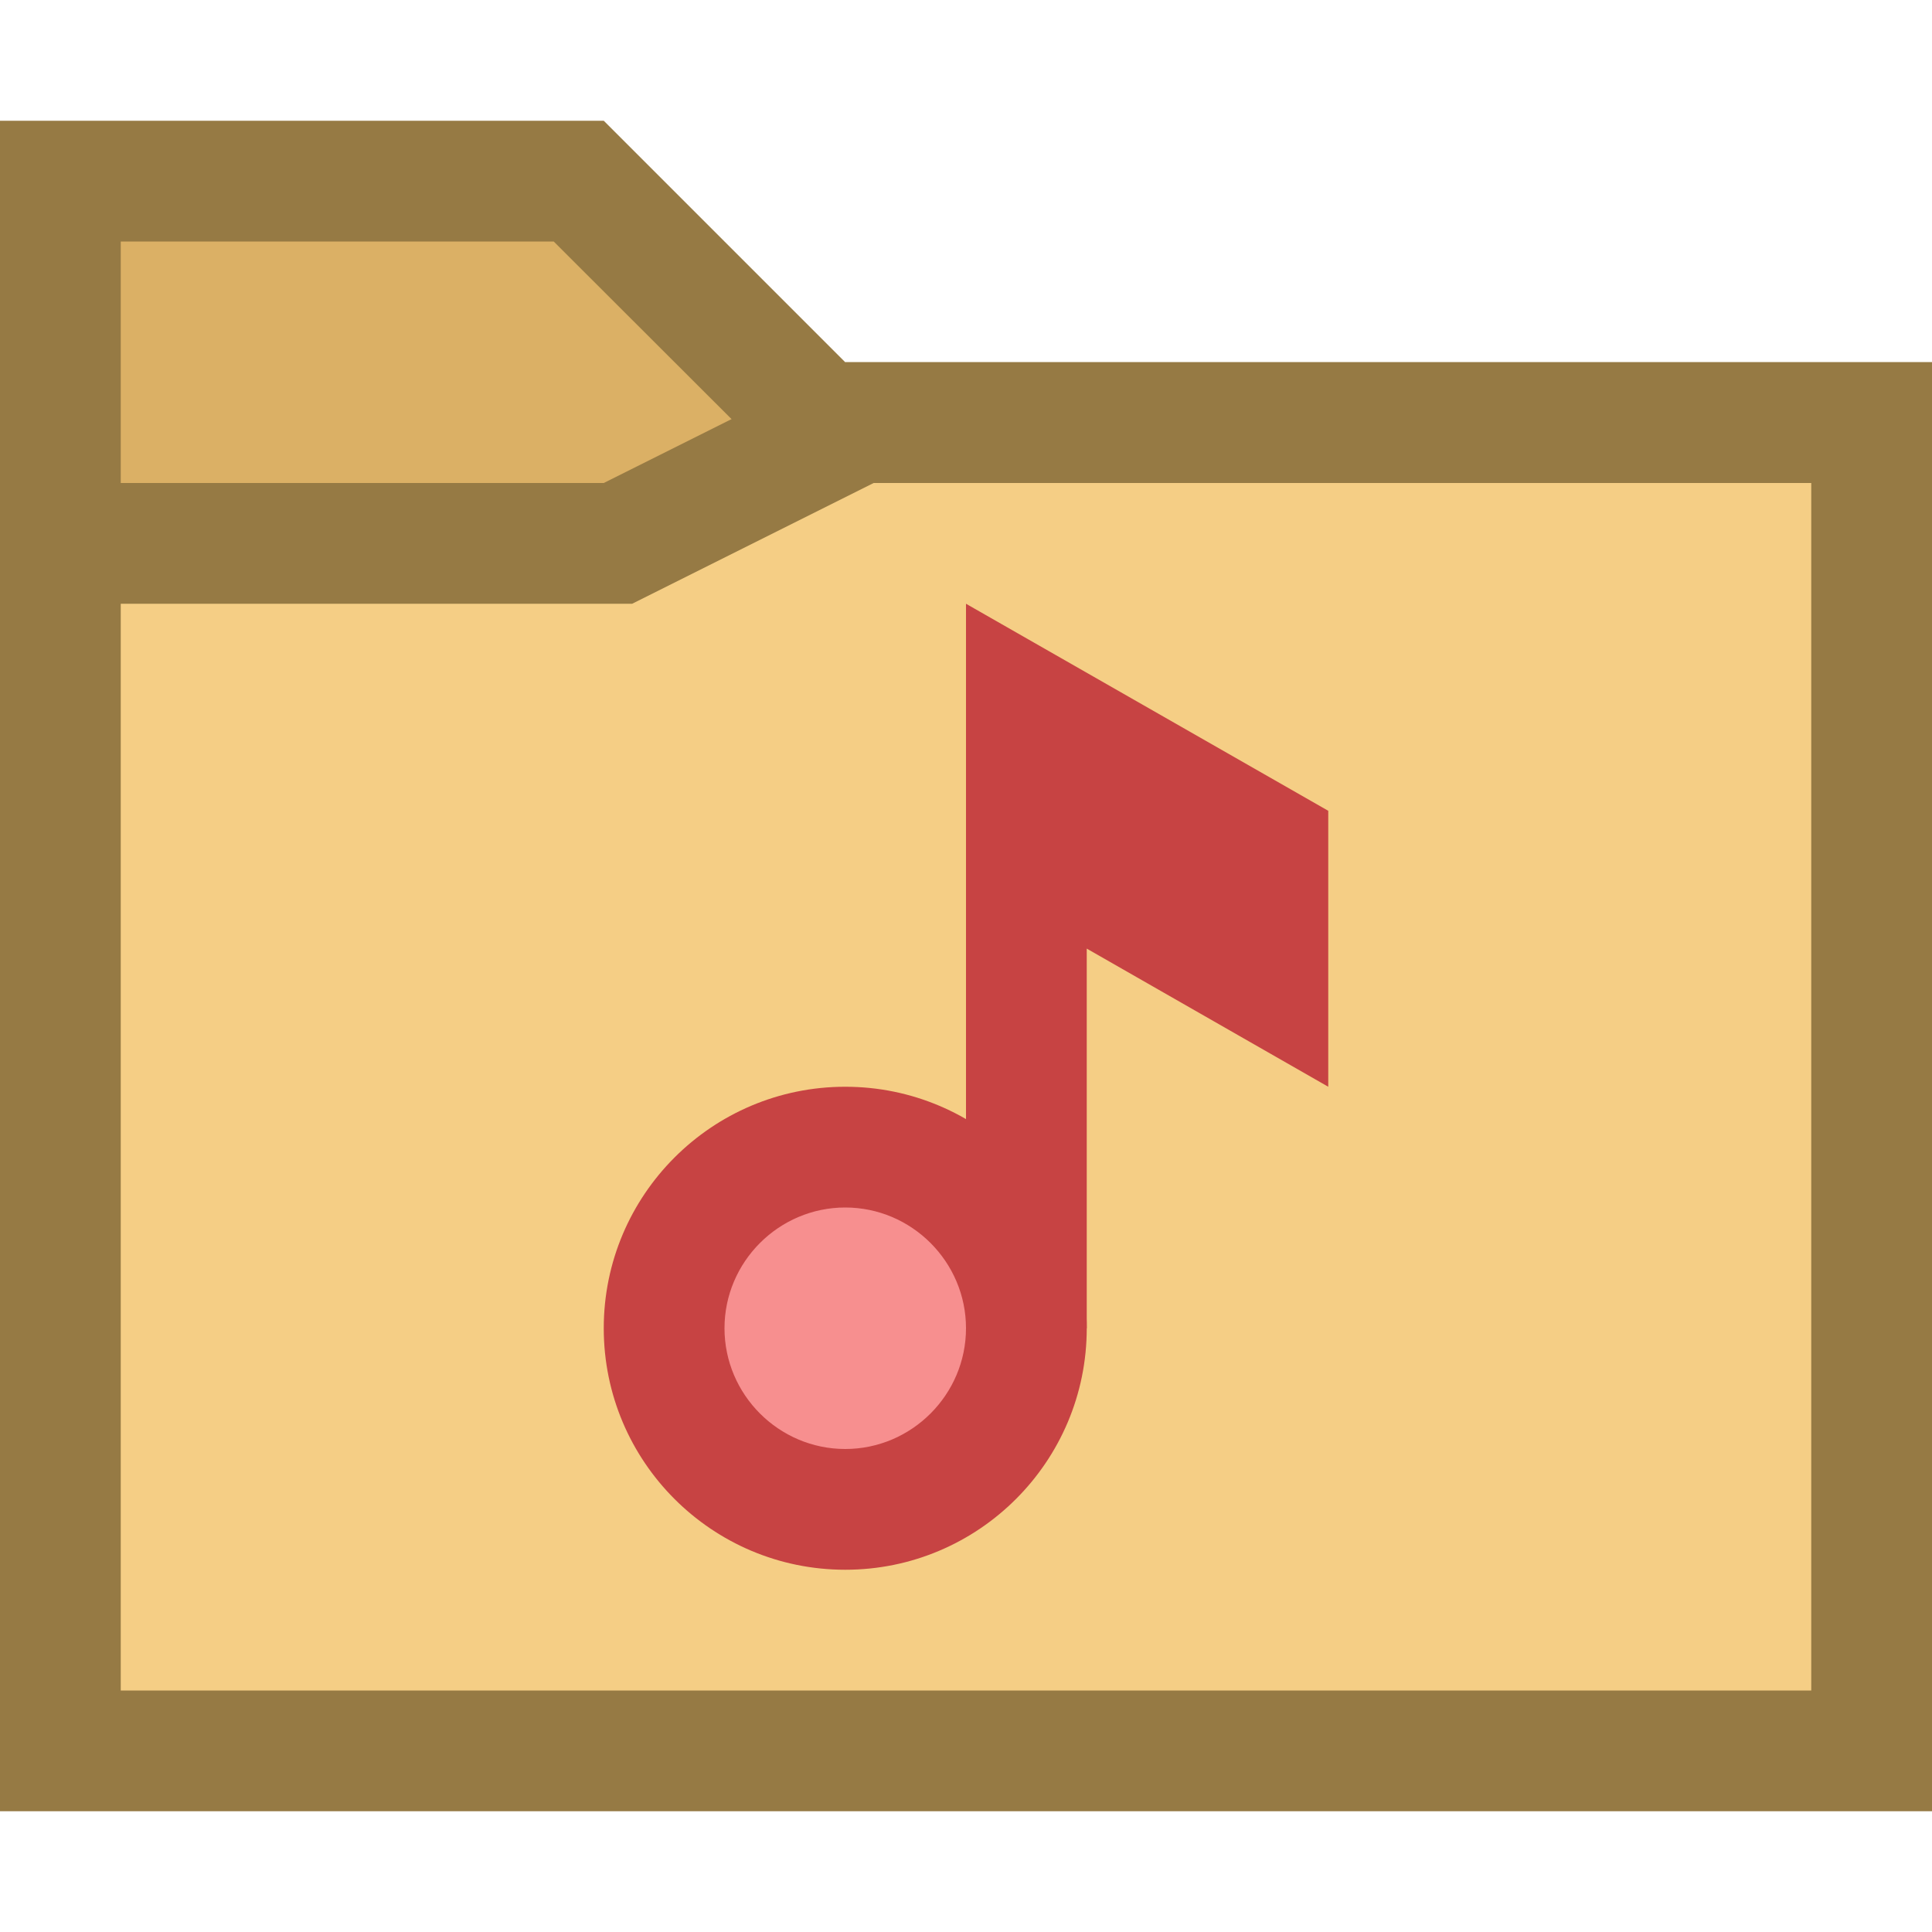
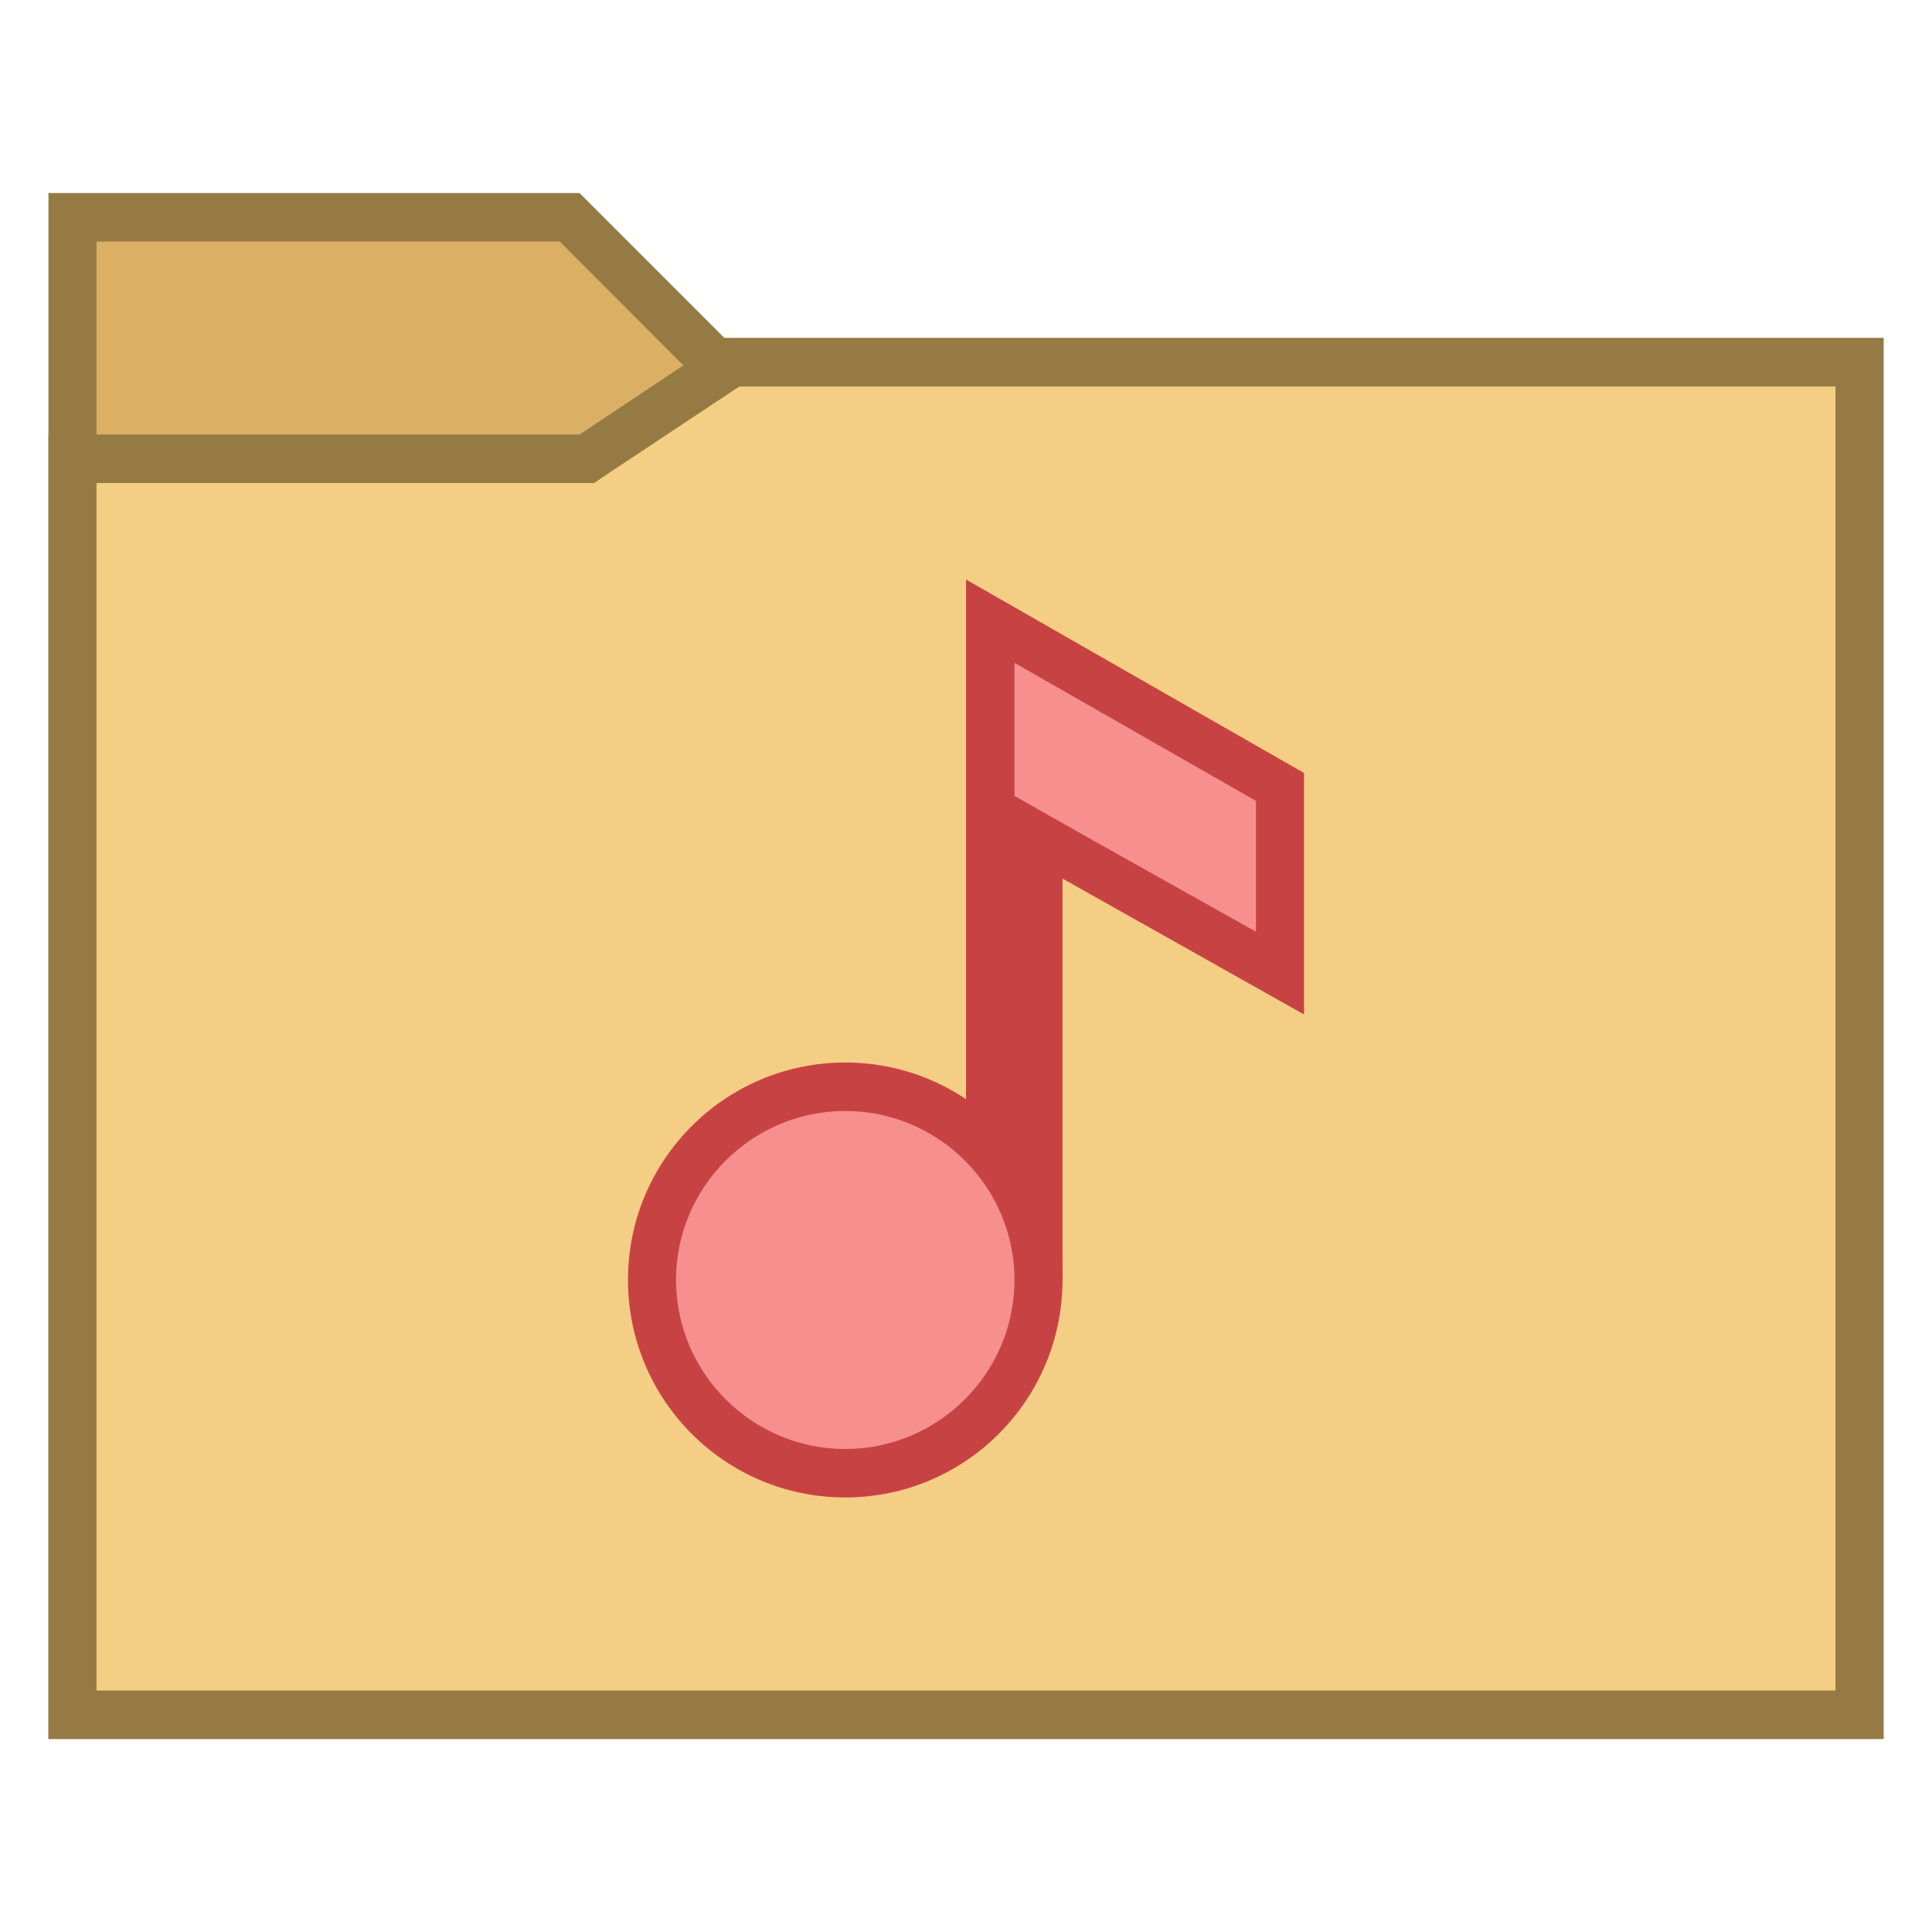
- <svg xmlns="http://www.w3.org/2000/svg" width="30pt" height="30pt" viewBox="0 0 30 30" version="1.1">
-   <g id="surface34">
-     <path style=" stroke:none;fill-rule:nonzero;fill:rgb(85.882%,69.02%,39.608%);fill-opacity:1;" d="M 0.938 25.312 L 0.938 2.812 L 8.988 2.812 L 12.738 6.562 L 29.062 6.562 L 29.062 25.312 Z M 0.938 25.312 " />
-     <path style=" stroke:none;fill-rule:nonzero;fill:rgb(58.824%,47.843%,26.667%);fill-opacity:1;" d="M 8.598 3.75 L 11.801 6.949 L 12.348 7.5 L 28.125 7.5 L 28.125 24.375 L 1.875 24.375 L 1.875 3.75 L 8.598 3.75 M 9.375 1.875 L 0 1.875 L 0 26.25 L 30 26.25 L 30 5.625 L 13.125 5.625 Z M 9.375 1.875 " />
-     <path style=" stroke:none;fill-rule:nonzero;fill:rgb(96.078%,80.784%,52.157%);fill-opacity:1;" d="M 0.938 27.188 L 0.938 8.438 L 9.598 8.438 L 13.348 6.562 L 29.062 6.562 L 29.062 27.188 Z M 0.938 27.188 " />
-     <path style=" stroke:none;fill-rule:nonzero;fill:rgb(58.824%,47.843%,26.667%);fill-opacity:1;" d="M 28.125 7.5 L 28.125 26.25 L 1.875 26.25 L 1.875 9.375 L 9.816 9.375 L 13.566 7.5 L 28.125 7.5 M 30 5.625 L 13.125 5.625 L 9.375 7.5 L 0 7.5 L 0 28.125 L 30 28.125 Z M 30 5.625 " />
-     <path style=" stroke:none;fill-rule:nonzero;fill:rgb(96.863%,56.078%,56.078%);fill-opacity:1;" d="M 15.938 10.992 L 19.688 13.133 L 19.688 15.258 L 15.938 13.117 L 15.938 19.688 Z M 15.938 10.992 " />
-     <path style=" stroke:none;fill-rule:nonzero;fill:rgb(78.039%,26.275%,26.275%);fill-opacity:1;" d="M 15 9.375 L 15 20.625 L 16.875 20.625 L 16.875 14.73 L 20.625 16.875 L 20.625 12.59 Z M 15 9.375 " />
-     <path style=" stroke:none;fill-rule:nonzero;fill:rgb(96.863%,56.078%,56.078%);fill-opacity:1;" d="M 13.125 17.812 C 11.57 17.812 10.312 19.07 10.312 20.625 C 10.312 22.18 11.57 23.438 13.125 23.438 C 14.68 23.438 15.938 22.18 15.938 20.625 C 15.938 19.07 14.68 17.812 13.125 17.812 Z M 13.125 17.812 " />
-     <path style=" stroke:none;fill-rule:nonzero;fill:rgb(78.039%,26.275%,26.275%);fill-opacity:1;" d="M 13.125 18.75 C 14.156 18.75 15 19.594 15 20.625 C 15 21.656 14.156 22.5 13.125 22.5 C 12.094 22.5 11.25 21.656 11.25 20.625 C 11.25 19.594 12.094 18.75 13.125 18.75 M 13.125 16.875 C 11.055 16.875 9.375 18.555 9.375 20.625 C 9.375 22.695 11.055 24.375 13.125 24.375 C 15.195 24.375 16.875 22.695 16.875 20.625 C 16.875 18.555 15.195 16.875 13.125 16.875 Z M 13.125 16.875 " />
+ <svg xmlns="http://www.w3.org/2000/svg" width="32" height="32" viewBox="0 0 32 32" version="1.1">
+   <g transform="scale(1.333333)">
+     <g id="surface1462">
+       <path style=" stroke:none;fill-rule:nonzero;fill:rgb(85.882%,69.02%,39.608%);fill-opacity:1;" d="M 0.898 21.301 L 0.898 2.699 L 7.074 2.699 L 8.875 4.5 L 23.102 4.5 L 23.102 21.301 Z M 0.898 21.301 " />
+       <path style=" stroke:none;fill-rule:nonzero;fill:rgb(58.824%,47.843%,26.667%);fill-opacity:1;" d="M 6.953 3 L 8.574 4.625 L 8.75 4.801 L 22.801 4.801 L 22.801 21 L 1.199 21 L 1.199 3 L 6.953 3 M 7.199 2.398 L 0.602 2.398 L 0.602 21.602 L 23.398 21.602 L 23.398 4.199 L 9 4.199 Z M 7.199 2.398 " />
+       <path style=" stroke:none;fill-rule:nonzero;fill:rgb(96.078%,80.784%,52.157%);fill-opacity:1;" d="M 0.898 21.301 L 0.898 5.699 L 7.289 5.699 L 9.09 4.5 L 23.102 4.5 L 23.102 21.301 Z M 0.898 21.301 " />
+       <path style=" stroke:none;fill-rule:nonzero;fill:rgb(58.824%,47.843%,26.667%);fill-opacity:1;" d="M 22.801 4.801 L 22.801 21 L 1.199 21 L 1.199 6 L 7.383 6 L 7.531 5.898 L 9.184 4.801 L 22.801 4.801 M 23.398 4.199 L 9 4.199 L 7.199 5.398 L 0.602 5.398 L 0.602 21.602 L 23.398 21.602 Z M 23.398 4.199 " />
+       <path style=" stroke:none;fill-rule:nonzero;fill:rgb(96.863%,56.078%,56.078%);fill-opacity:1;" d="M 12.301 15.602 L 12.301 7.719 L 15.898 9.773 L 15.898 12.086 L 12.898 10.398 L 12.898 15.602 Z M 12.301 15.602 " />
+       <path style=" stroke:none;fill-rule:nonzero;fill:rgb(78.039%,26.275%,26.275%);fill-opacity:1;" d="M 12.602 8.234 L 15.602 9.949 L 15.602 11.574 L 13.492 10.391 L 12.602 9.887 L 12.602 15.301 L 12.602 8.234 M 12 7.199 L 12 15.898 L 13.199 15.898 L 13.199 10.914 L 16.199 12.602 L 16.199 9.602 Z M 12 7.199 " />
+       <path style=" stroke:none;fill-rule:nonzero;fill:rgb(96.863%,56.078%,56.078%);fill-opacity:1;" d="M 10.5 18.301 C 9.176 18.301 8.102 17.223 8.102 15.898 C 8.102 14.578 9.176 13.5 10.5 13.5 C 11.824 13.5 12.898 14.578 12.898 15.898 C 12.898 17.223 11.824 18.301 10.5 18.301 Z M 10.5 18.301 " />
+       <path style=" stroke:none;fill-rule:nonzero;fill:rgb(78.039%,26.275%,26.275%);fill-opacity:1;" d="M 10.5 13.801 C 11.656 13.801 12.602 14.742 12.602 15.898 C 12.602 17.059 11.656 18 10.5 18 C 9.344 18 8.398 17.059 8.398 15.898 C 8.398 14.742 9.344 13.801 10.5 13.801 M 10.5 13.199 C 9.008 13.199 7.801 14.41 7.801 15.898 C 7.801 17.391 9.008 18.602 10.5 18.602 C 11.992 18.602 13.199 17.391 13.199 15.898 C 13.199 14.41 11.992 13.199 10.5 13.199 Z M 10.5 13.199 " />
+     </g>
  </g>
</svg>
